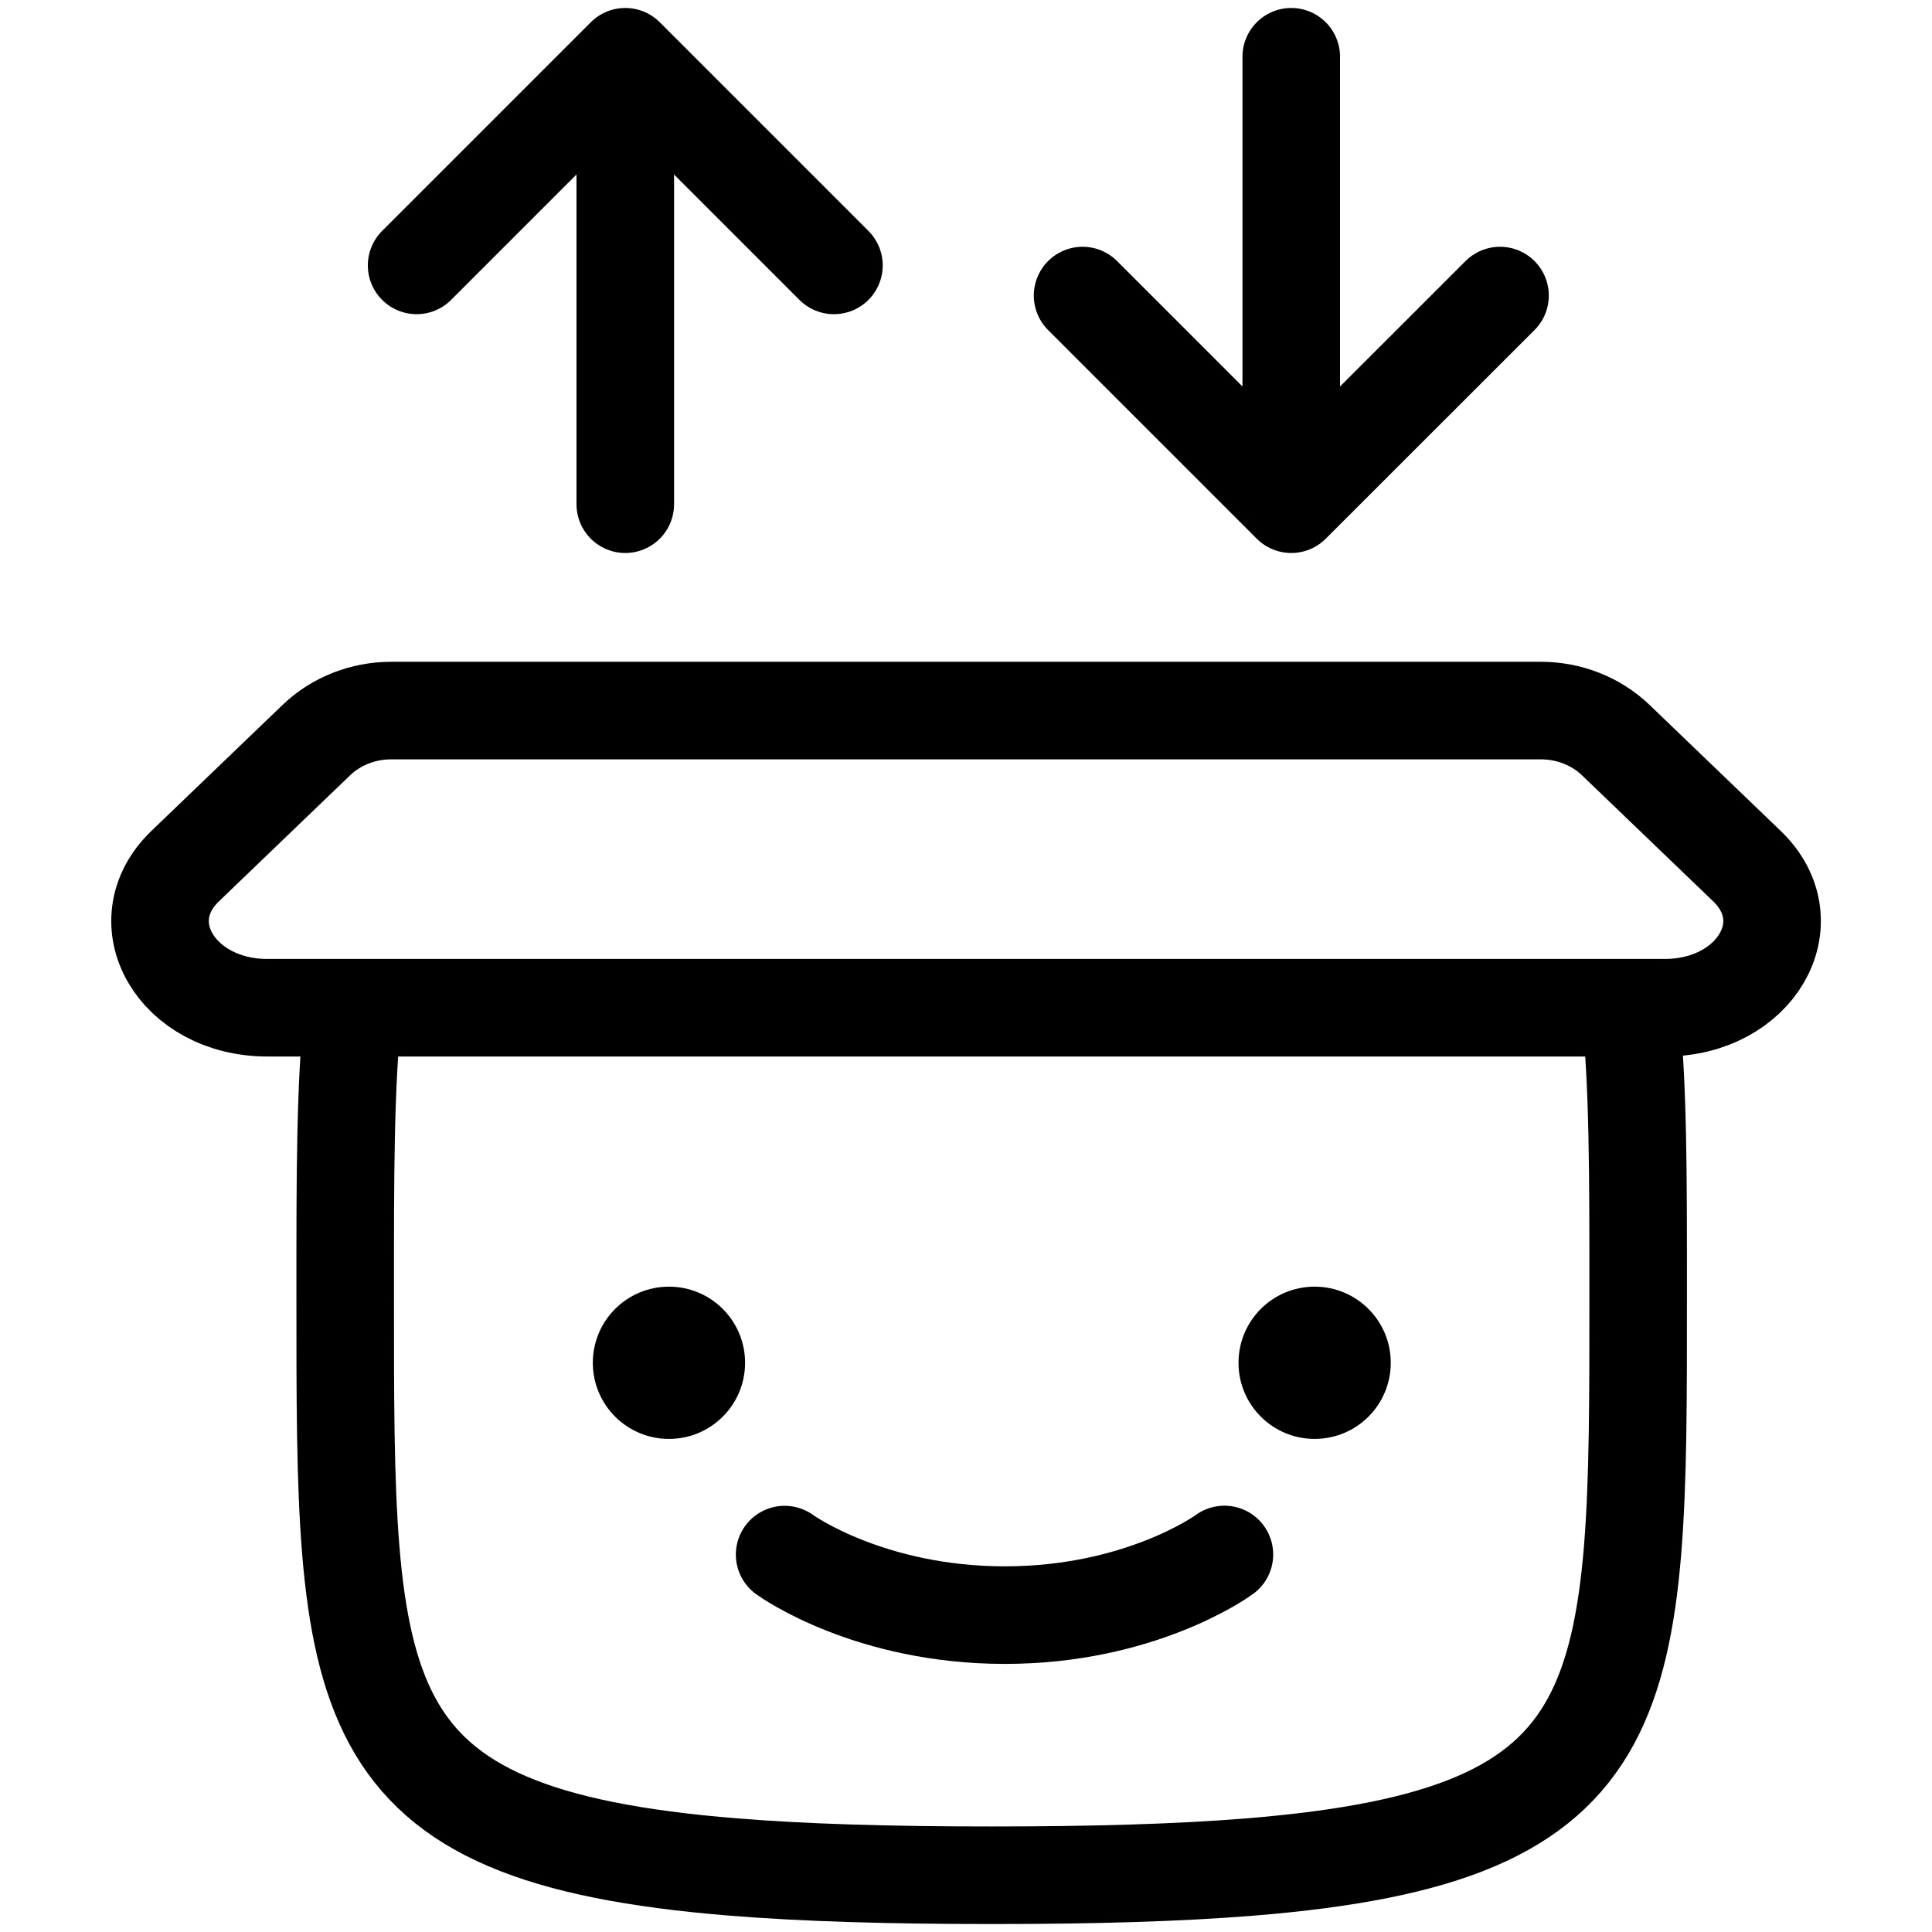
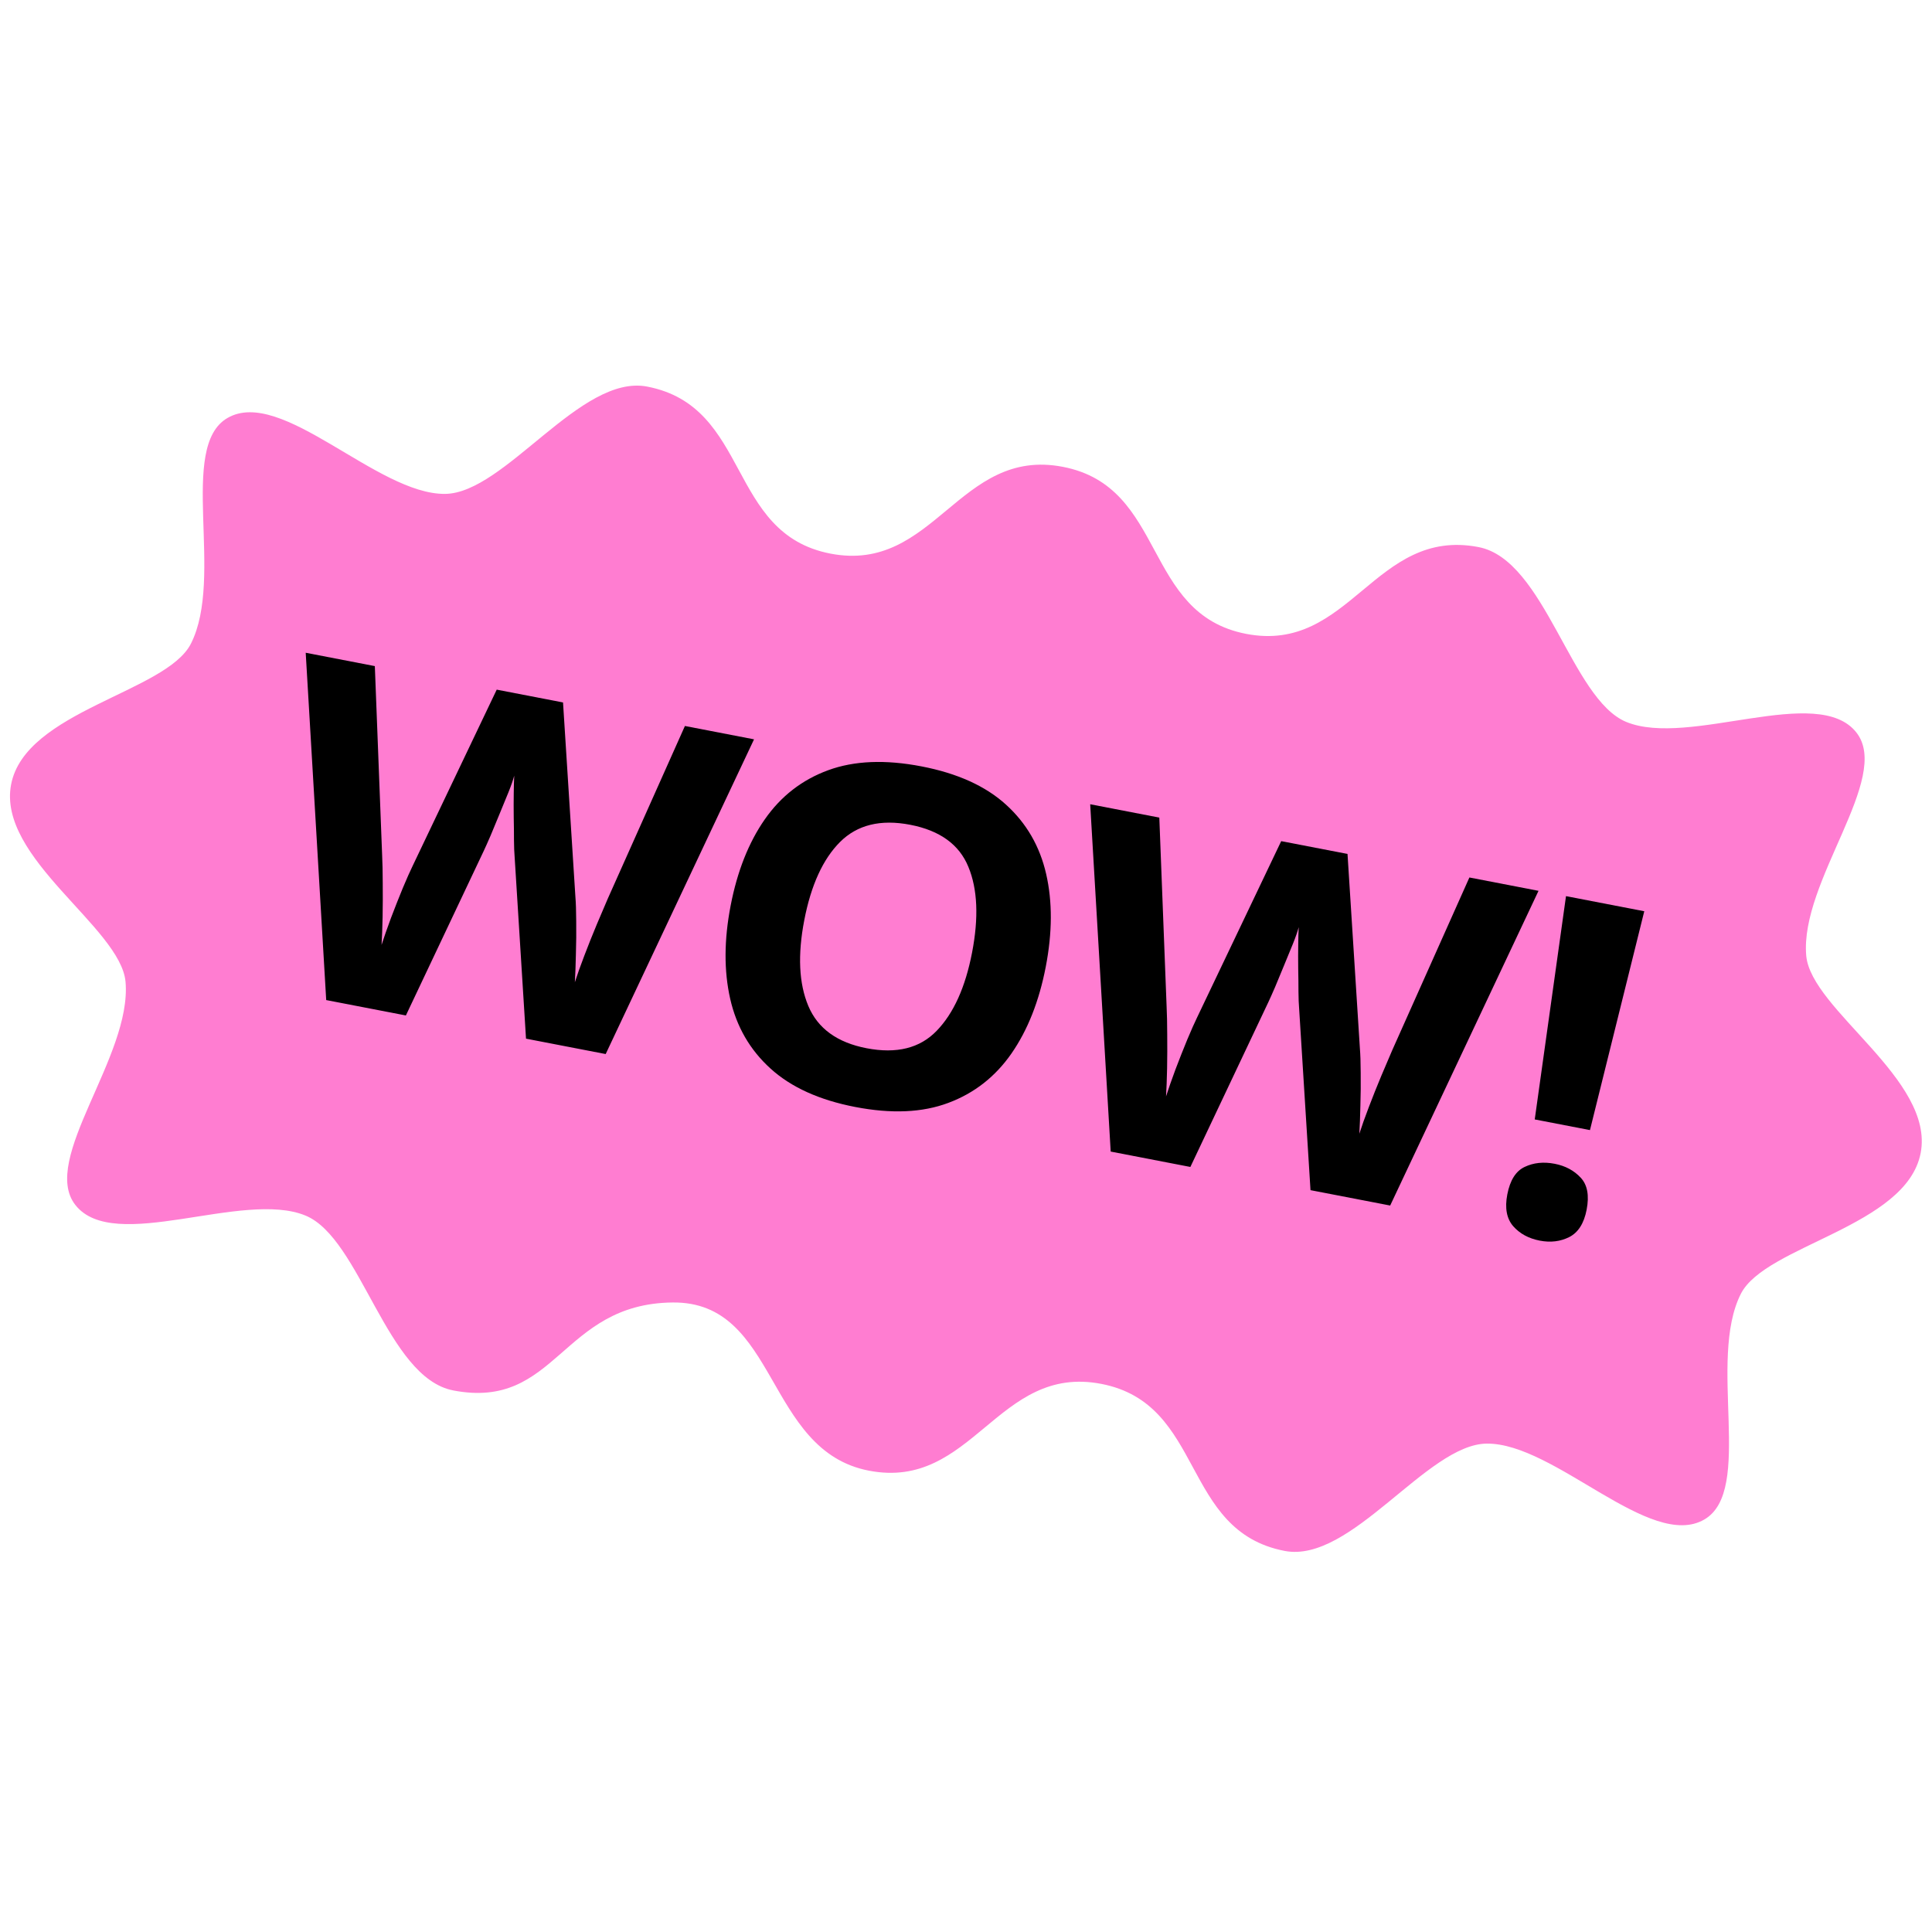
<svg xmlns="http://www.w3.org/2000/svg" id="Camada_2" data-name="Camada 2" viewBox="0 0 168.52 168.52">
  <defs>
    <style>
      .cls-1 {
        fill: #000;
-         stroke-width: 0px;
+         font-family: Allotrope-ExtraBold, Allotrope;
+         font-size: 41.19px;
+         font-weight: 700;
      }

      .cls-2 {
-         stroke-linejoin: round;
+         letter-spacing: -.03em;
      }

-       .cls-2, .cls-3 {
-         stroke-linecap: round;
-       }
- 
-       .cls-2, .cls-3, .cls-4 {
-         fill: none;
-         stroke: #000;
-         stroke-width: 8.51px;
-       }
- 
-       .cls-3, .cls-4 {
-         stroke-miterlimit: 10;
+       .cls-3 {
+         fill: #ff7dd1;
+         stroke-width: 0px;
      }
    </style>
  </defs>
-   <path class="cls-1" d="M58.35,112.23c-3.67,0-6.64,2.97-6.64,6.64s2.97,6.64,6.64,6.64,6.64-2.97,6.64-6.64-2.97-6.64-6.64-6.64Z" />
-   <path class="cls-1" d="M114.67,112.23c-3.67,0-6.64,2.97-6.64,6.64s2.97,6.64,6.64,6.64,6.64-2.97,6.64-6.64-2.97-6.64-6.64-6.64Z" />
-   <path class="cls-3" d="M68.44,135.6c.3.22,7.5,5.28,19.21,5.28s18.86-5.07,19.15-5.29" />
-   <path class="cls-4" d="M142.17,87.89c.74,6.59.72,14.78.72,24.89,0,35.63.28,47.3-33.84,50.07-6.27.51-13.72.72-22.55.72s-16.27-.21-22.55-.72c-34.12-2.77-33.84-14.44-33.84-50.07,0-10.1-.02-18.29.72-24.89" />
-   <path class="cls-2" d="M145.19,87.9H23.33c-7.94,0-12.27-7.46-7.17-12.36l11.44-10.99c1.71-1.64,4.06-2.57,6.52-2.57h100.29c2.45,0,4.81.93,6.52,2.57l11.44,10.99c5.1,4.9.77,12.36-7.17,12.36Z" />
-   <line class="cls-2" x1="54.54" y1="43.98" x2="54.54" y2="10.5" />
-   <polyline class="cls-2" points="36.34 23.15 54.54 4.95 72.74 23.15" />
-   <line class="cls-2" x1="112.63" y1="4.95" x2="112.63" y2="38.43" />
-   <polyline class="cls-2" points="130.84 25.78 112.63 43.98 94.43 25.78" />
+   <path class="cls-3" d="M39.53,121.28c-5.81-1.12-8.06-13.26-12.88-15.25-5.48-2.26-16.71,3.38-20.08-.93-3.1-3.96,4.95-12.97,4.38-19.46-.42-4.73-11.22-10.8-9.98-17.22,1.24-6.42,13.53-8.04,15.68-12.27,2.95-5.81-1.16-17.17,3.19-19.69,4.72-2.74,13.05,6.68,18.98,6.62,5.22-.05,11.82-10.48,17.63-9.36,9.06,1.75,6.93,12.82,15.99,14.57,9.07,1.75,11.2-9.32,20.27-7.57,9.07,1.75,6.93,12.82,15.99,14.57,9.07,1.75,11.2-9.32,20.27-7.57,5.81,1.12,8.06,13.26,12.88,15.25,5.48,2.26,16.71-3.38,20.08.93,3.1,3.96-4.95,12.97-4.38,19.46.42,4.73,11.22,10.8,9.98,17.22-1.24,6.42-13.53,8.04-15.68,12.27-2.95,5.81,1.16,17.17-3.19,19.69-4.72,2.74-13.05-6.68-18.98-6.62-5.22.05-11.82,10.48-17.63,9.36-9.06-1.75-6.93-12.82-15.99-14.57-9.07-1.75-11.2,9.32-20.27,7.57-9.07-1.75-7.89-14.77-17.12-14.67-9.76.1-10.08,9.42-19.15,7.67Z" />
+   <text class="cls-1" transform="translate(21.09 85.81) rotate(10.93)">
+     <tspan class="cls-2" x="0" y="0">WO</tspan>
+     <tspan x="69.69" y="0">W!</tspan>
+   </text>
</svg>
